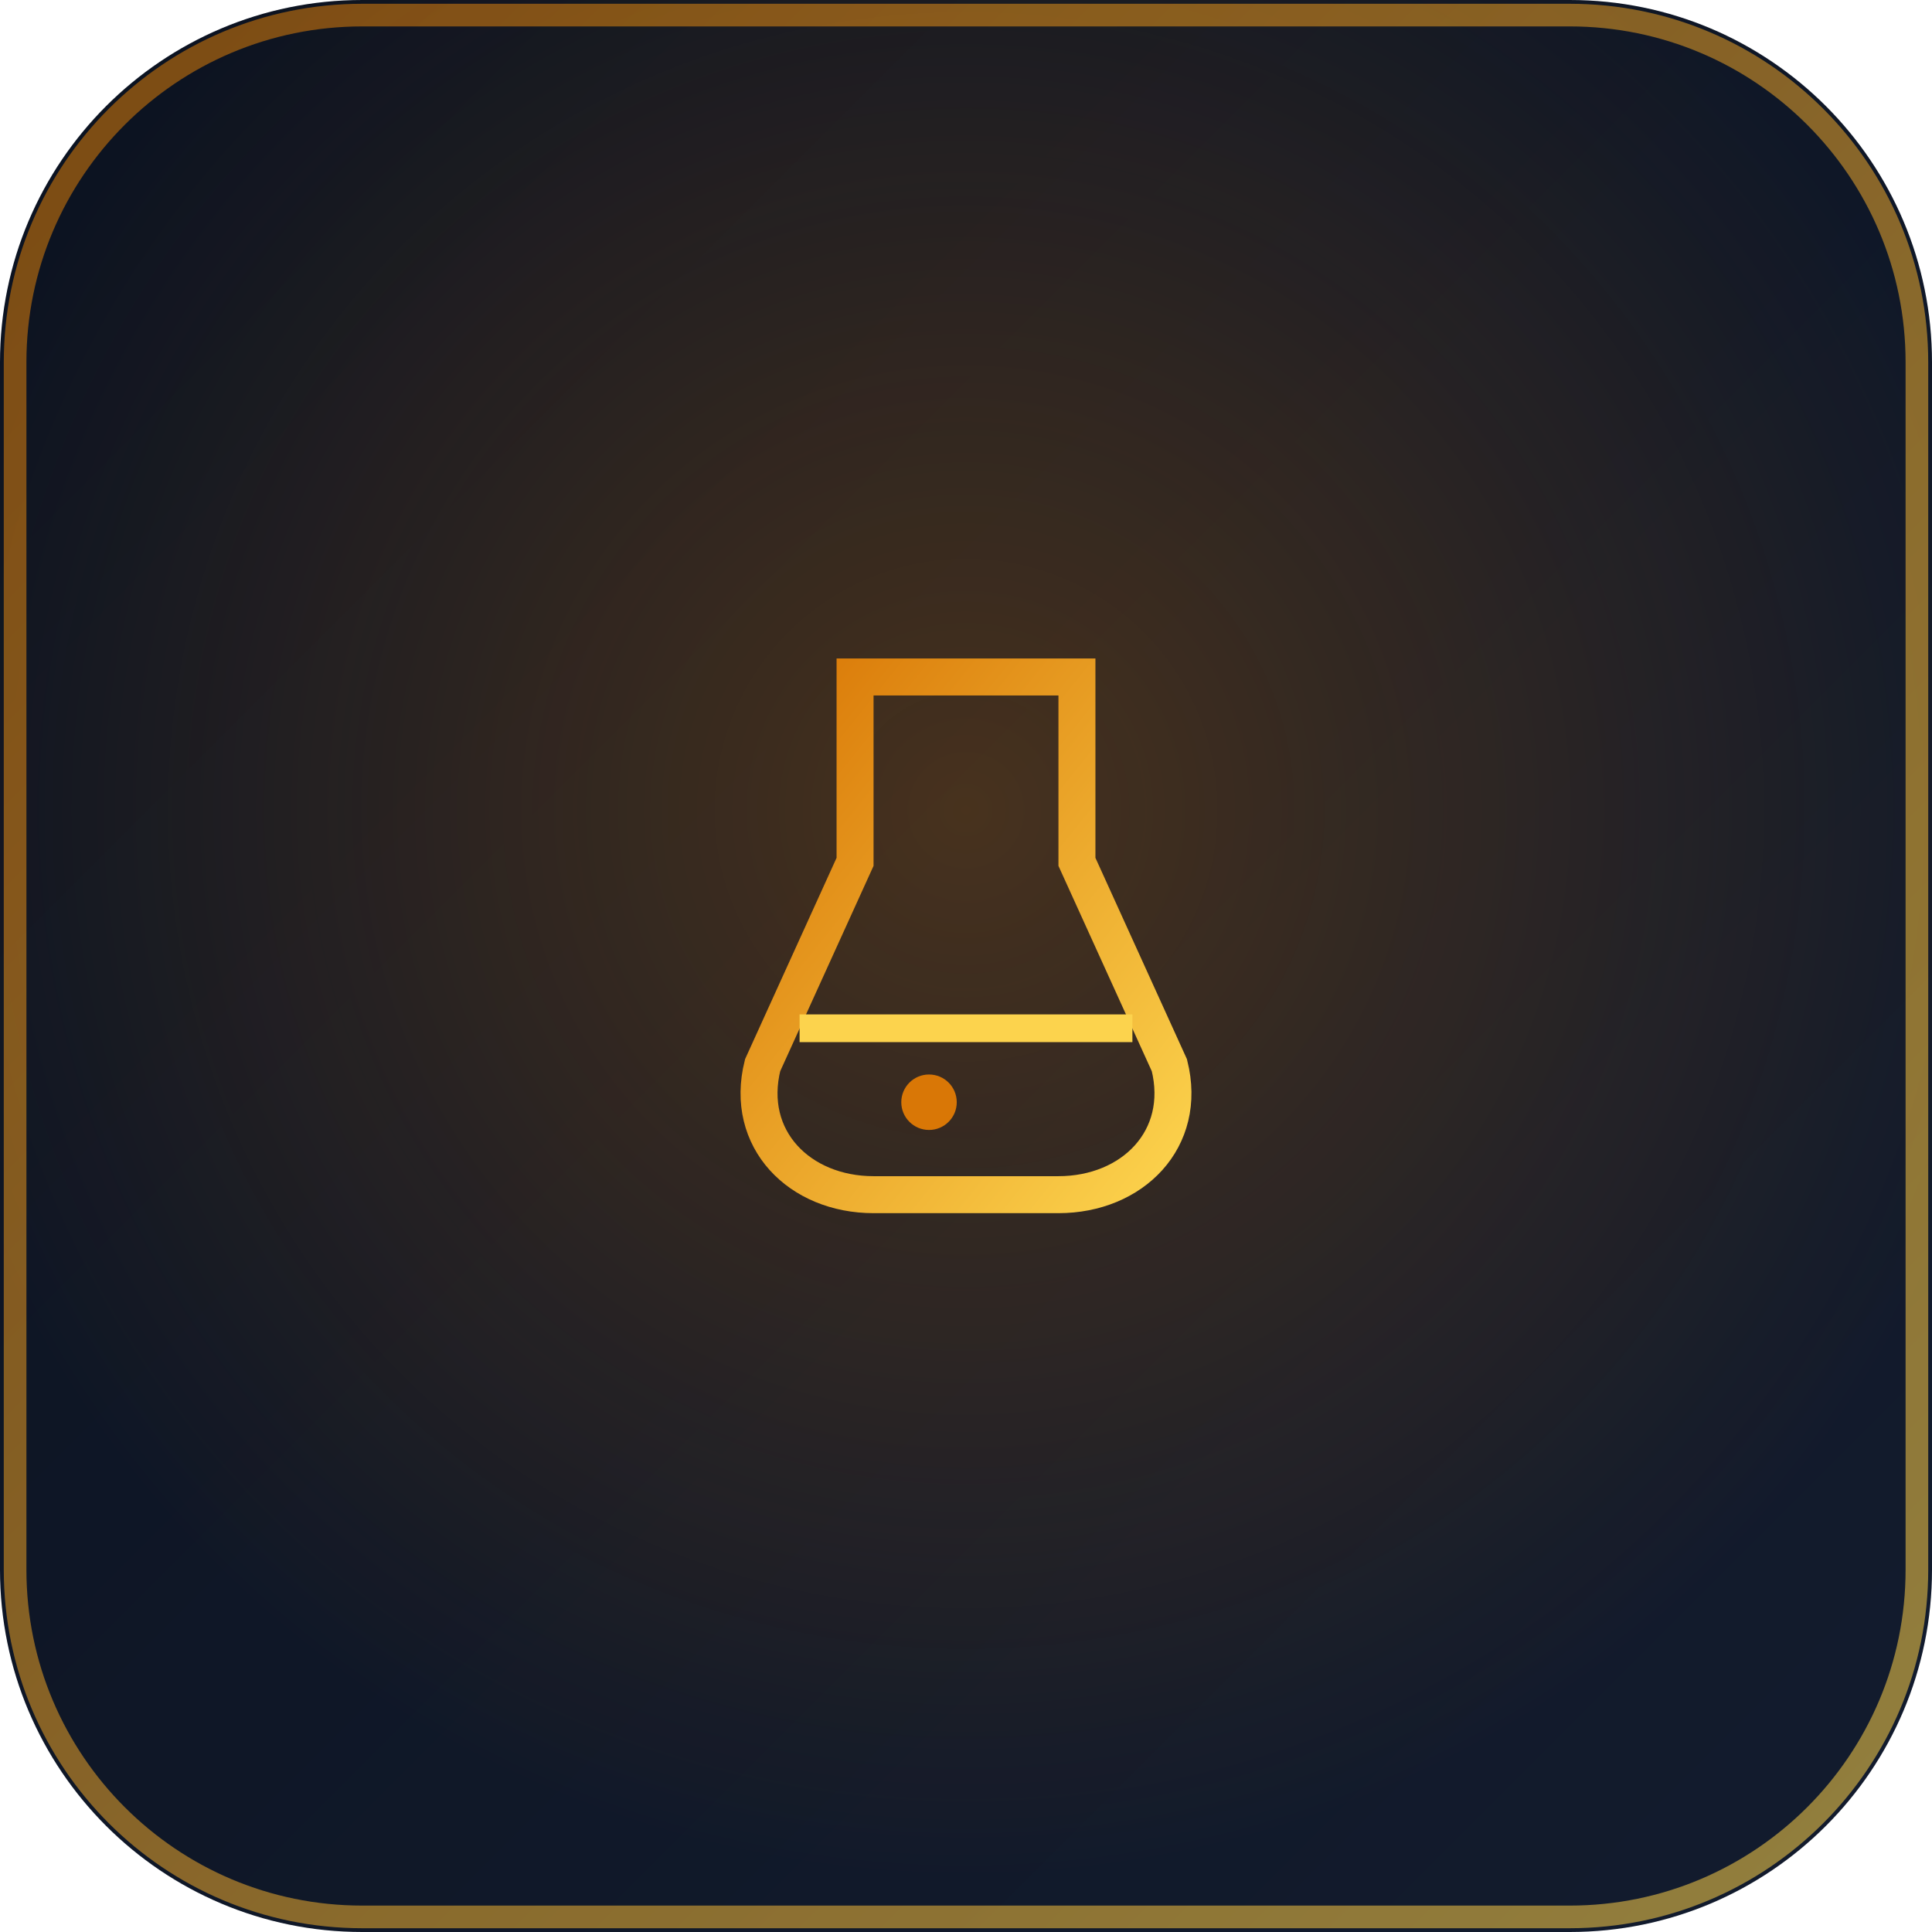
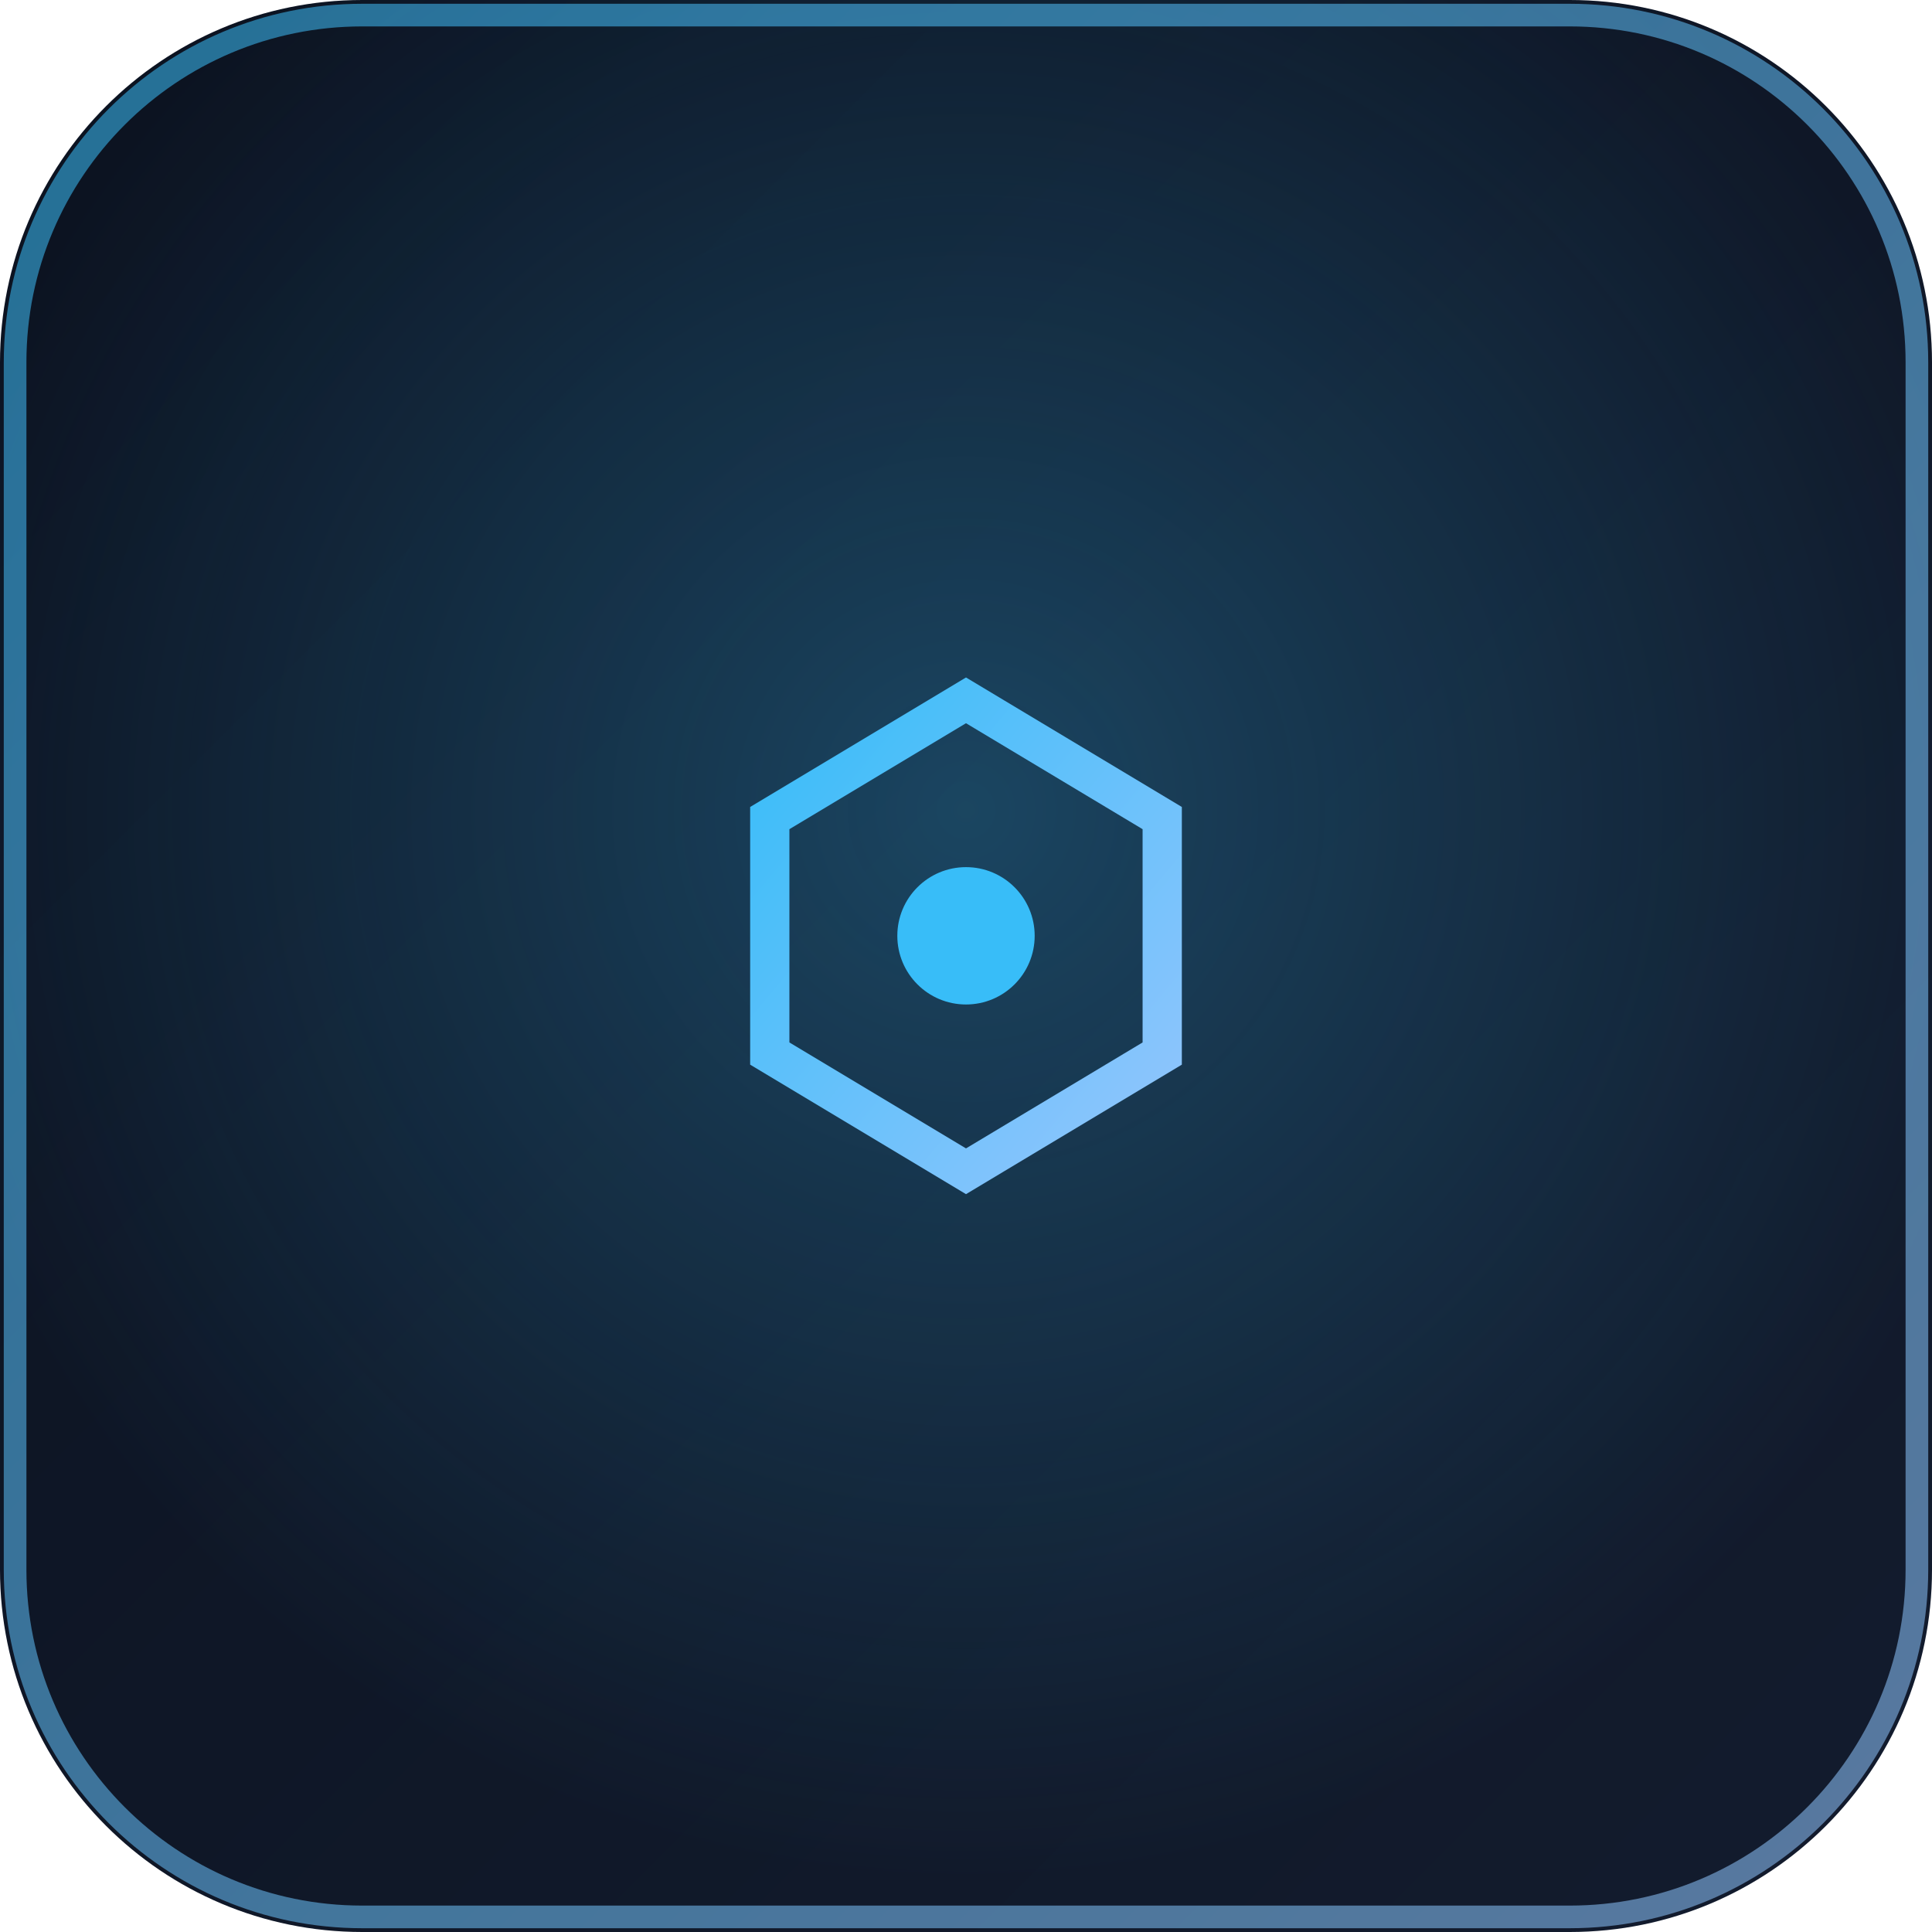
<svg xmlns="http://www.w3.org/2000/svg" viewBox="0 0 512 512" width="512" height="512" role="img" aria-label="BreweryX-Drake">
  <defs>
    <linearGradient id="fondo" x1="0" y1="0" x2="1" y2="1">
      <stop offset="0%" stop-color="#0B1220" />
      <stop offset="100%" stop-color="#131C2E" />
    </linearGradient>
    <linearGradient id="acG" x1="0" y1="0" x2="1" y2="1">
-       <stop offset="0%" stop-color="#D97706" />
-       <stop offset="100%" stop-color="#FCD34D" />
+       <stop offset="0%" stop-color="#38BDF8" />
+       <stop offset="100%" stop-color="#93C5FD" />
    </linearGradient>
    <radialGradient id="halo" cx="50%" cy="42%" r="55%">
-       <stop offset="0%" stop-color="#D97706" stop-opacity="0.28" />
-       <stop offset="100%" stop-color="#D97706" stop-opacity="0" />
+       <stop offset="0%" stop-color="#38BDF8" stop-opacity="0.28" />
+       <stop offset="100%" stop-color="#38BDF8" stop-opacity="0" />
    </radialGradient>
  </defs>
  <rect width="512" height="512" rx="96" fill="url(#fondo)" />
  <rect width="512" height="512" rx="96" fill="url(#halo)" />
  <rect x="4" y="4" width="504" height="504" rx="92" fill="none" stroke="url(#acG)" stroke-width="6" opacity="0.55" />
-   <g transform="translate(256,248) scale(2.45)">
-     <path d="M-12,-28 L-12,-8 L-22,14 C-24,22 -18,28 -10,28 L10,28 C18,28 24,22 22,14 L12,-8 L12,-28 Z" fill="none" stroke="url(#acG)" stroke-width="4" />
-     <path d="M-18,10 L18,10" stroke="#FCD34D" stroke-width="3" />
-     <circle cx="-4" cy="18" r="3" fill="#D97706" />
+   <g transform="translate(256,248) scale(2.6)">
+     <polygon points="0,-24 20,-12 20,12 0,24 -20,12 -20,-12" fill="none" stroke="url(#acG)" stroke-width="4" />
+     <circle cx="0" cy="0" r="7" fill="#38BDF8" />
  </g>
</svg>
